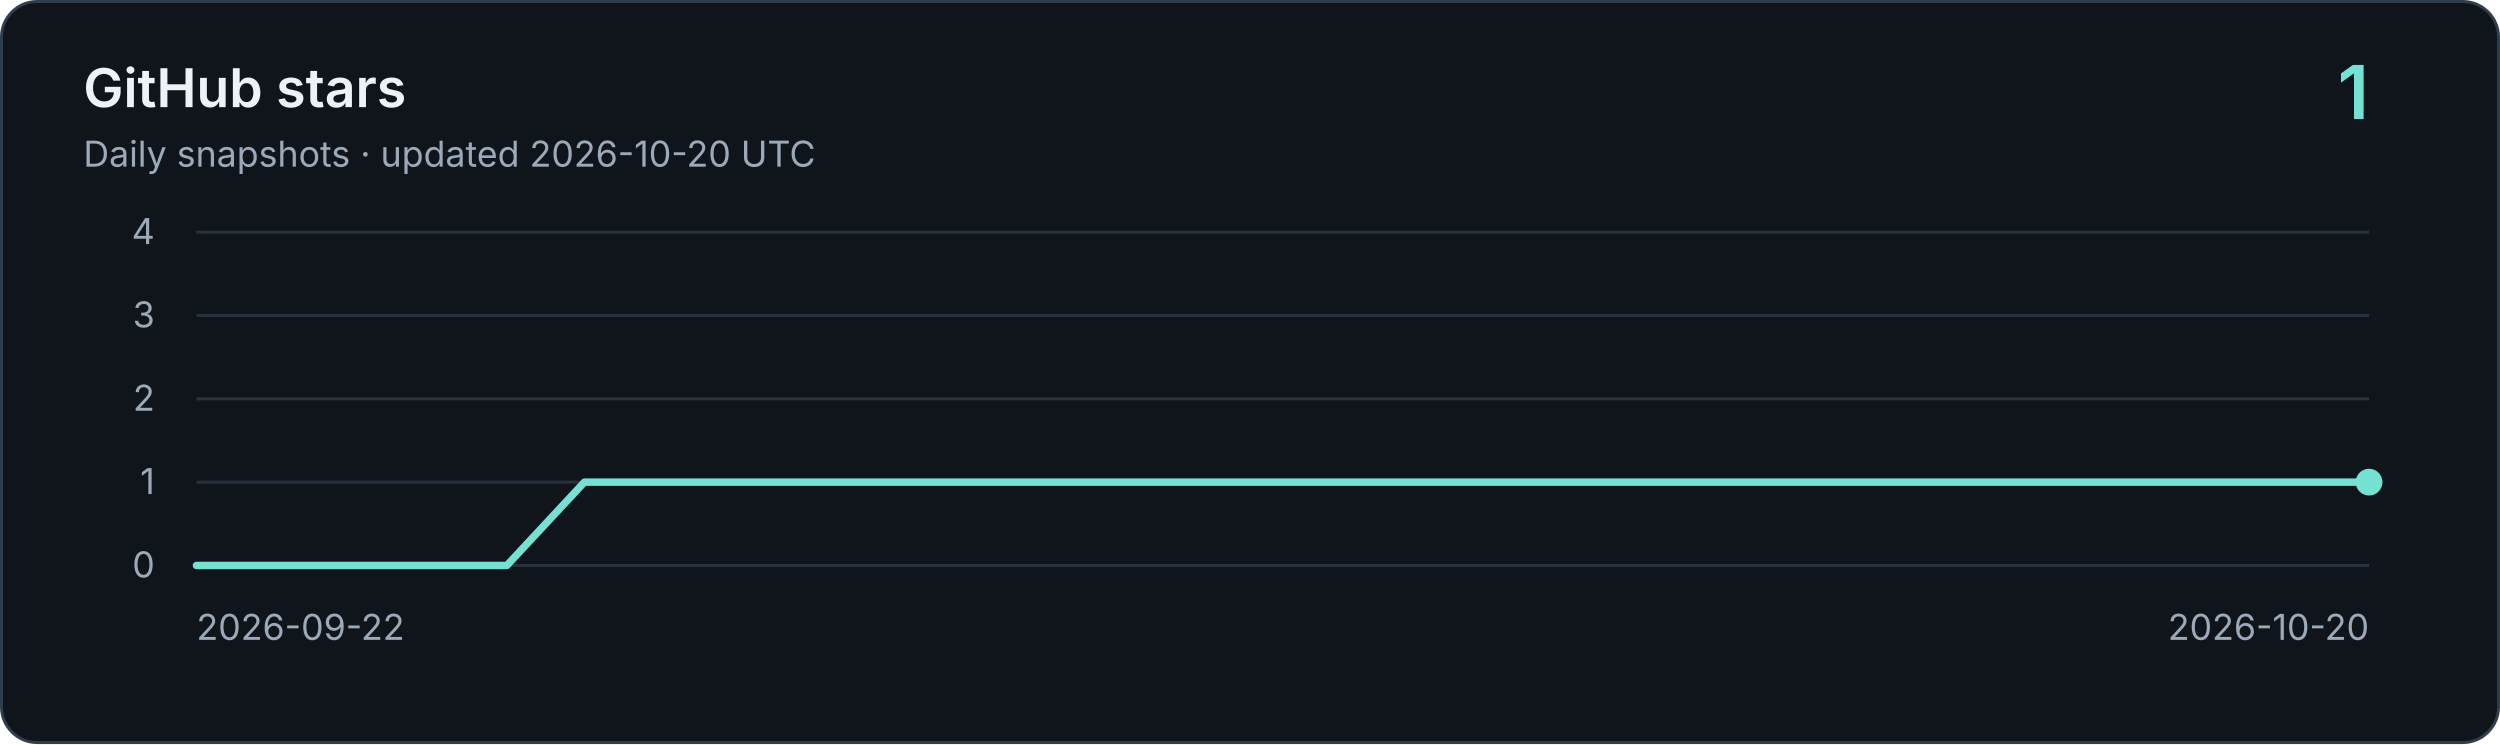
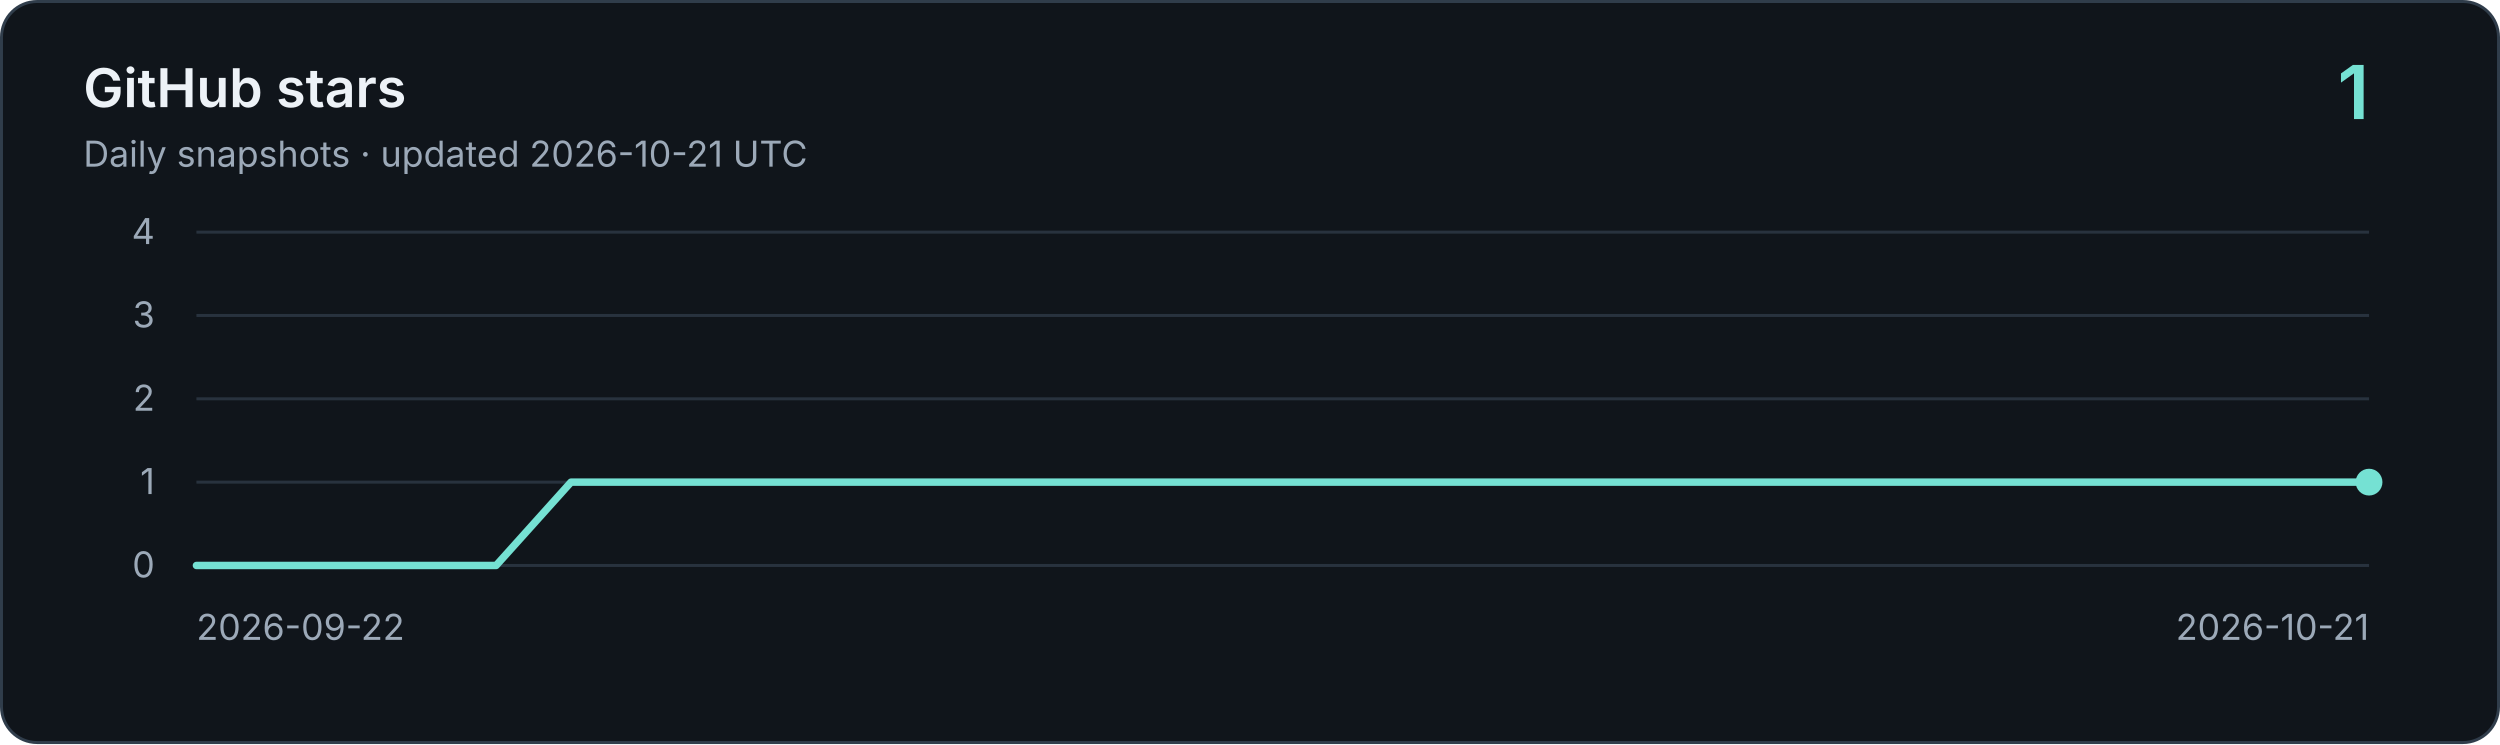
<svg xmlns="http://www.w3.org/2000/svg" width="840" height="250" viewBox="0 0 840 250" role="img" aria-labelledby="title description">
  <rect x="0.5" y="0.5" width="839" height="249" rx="12" fill="#10151b" stroke="#303d4b" />
  <g font-family="-apple-system,BlinkMacSystemFont,Segoe UI,sans-serif">
    <text x="28" y="36" fill="#edf2f7" font-size="18" font-weight="600">GitHub stars</text>
-     <text x="28" y="56" fill="#9ca9b8" font-size="12">Daily snapshots · updated 2026-10-20 UTC</text>
+     <text x="28" y="56" fill="#9ca9b8" font-size="12">Daily snapshots · updated 2026-10-21 UTC</text>
    <text x="796" y="40" text-anchor="end" fill="#75e1d3" font-size="25" font-weight="600">1</text>
    <path d="M66 190H796" stroke="#28323e" />
    <text x="52" y="194" text-anchor="end" fill="#9ca9b8" font-size="12">0</text>
    <path d="M66 162H796" stroke="#28323e" />
    <text x="52" y="166" text-anchor="end" fill="#9ca9b8" font-size="12">1</text>
    <path d="M66 134H796" stroke="#28323e" />
    <text x="52" y="138" text-anchor="end" fill="#9ca9b8" font-size="12">2</text>
    <path d="M66 106H796" stroke="#28323e" />
    <text x="52" y="110" text-anchor="end" fill="#9ca9b8" font-size="12">3</text>
    <path d="M66 78H796" stroke="#28323e" />
    <text x="52" y="82" text-anchor="end" fill="#9ca9b8" font-size="12">4</text>
-     <polyline points="66.00,190.00 92.07,190.00 118.14,190.00 144.21,190.00 170.29,190.00 196.36,162.00 222.43,162.00 248.50,162.00 274.57,162.00 300.64,162.00 326.71,162.00 352.79,162.00 378.86,162.00 404.93,162.00 431.00,162.00 457.07,162.00 483.14,162.00 509.21,162.00 535.29,162.00 561.36,162.00 587.43,162.00 613.50,162.00 639.57,162.00 665.64,162.00 691.71,162.00 717.79,162.00 743.86,162.00 769.93,162.00 796.00,162.00" fill="none" stroke="#75e1d3" stroke-width="2.5" stroke-linecap="round" stroke-linejoin="round" />
+     <polyline points="66.00,190.00 91.17,190.00 116.34,190.00 141.52,190.00 166.69,190.00 191.86,162.00 217.03,162.00 242.21,162.00 267.38,162.00 292.55,162.00 317.72,162.00 342.90,162.00 368.07,162.00 393.24,162.00 418.41,162.00 443.59,162.00 468.76,162.00 493.93,162.00 519.10,162.00 544.28,162.00 569.45,162.00 594.62,162.00 619.79,162.00 644.97,162.00 670.14,162.00 695.31,162.00 720.48,162.00 745.66,162.00 770.83,162.00 796.00,162.00" fill="none" stroke="#75e1d3" stroke-width="2.5" stroke-linecap="round" stroke-linejoin="round" />
    <circle cx="796.00" cy="162.00" r="4.5" fill="#75e1d3" />
    <g fill="#9ca9b8" font-size="12">
      <text x="66" y="215">2026-09-22</text>
-       <text x="796" y="215" text-anchor="end">2026-10-20</text>
+       <text x="796" y="215" text-anchor="end">2026-10-21</text>
    </g>
  </g>
</svg>
